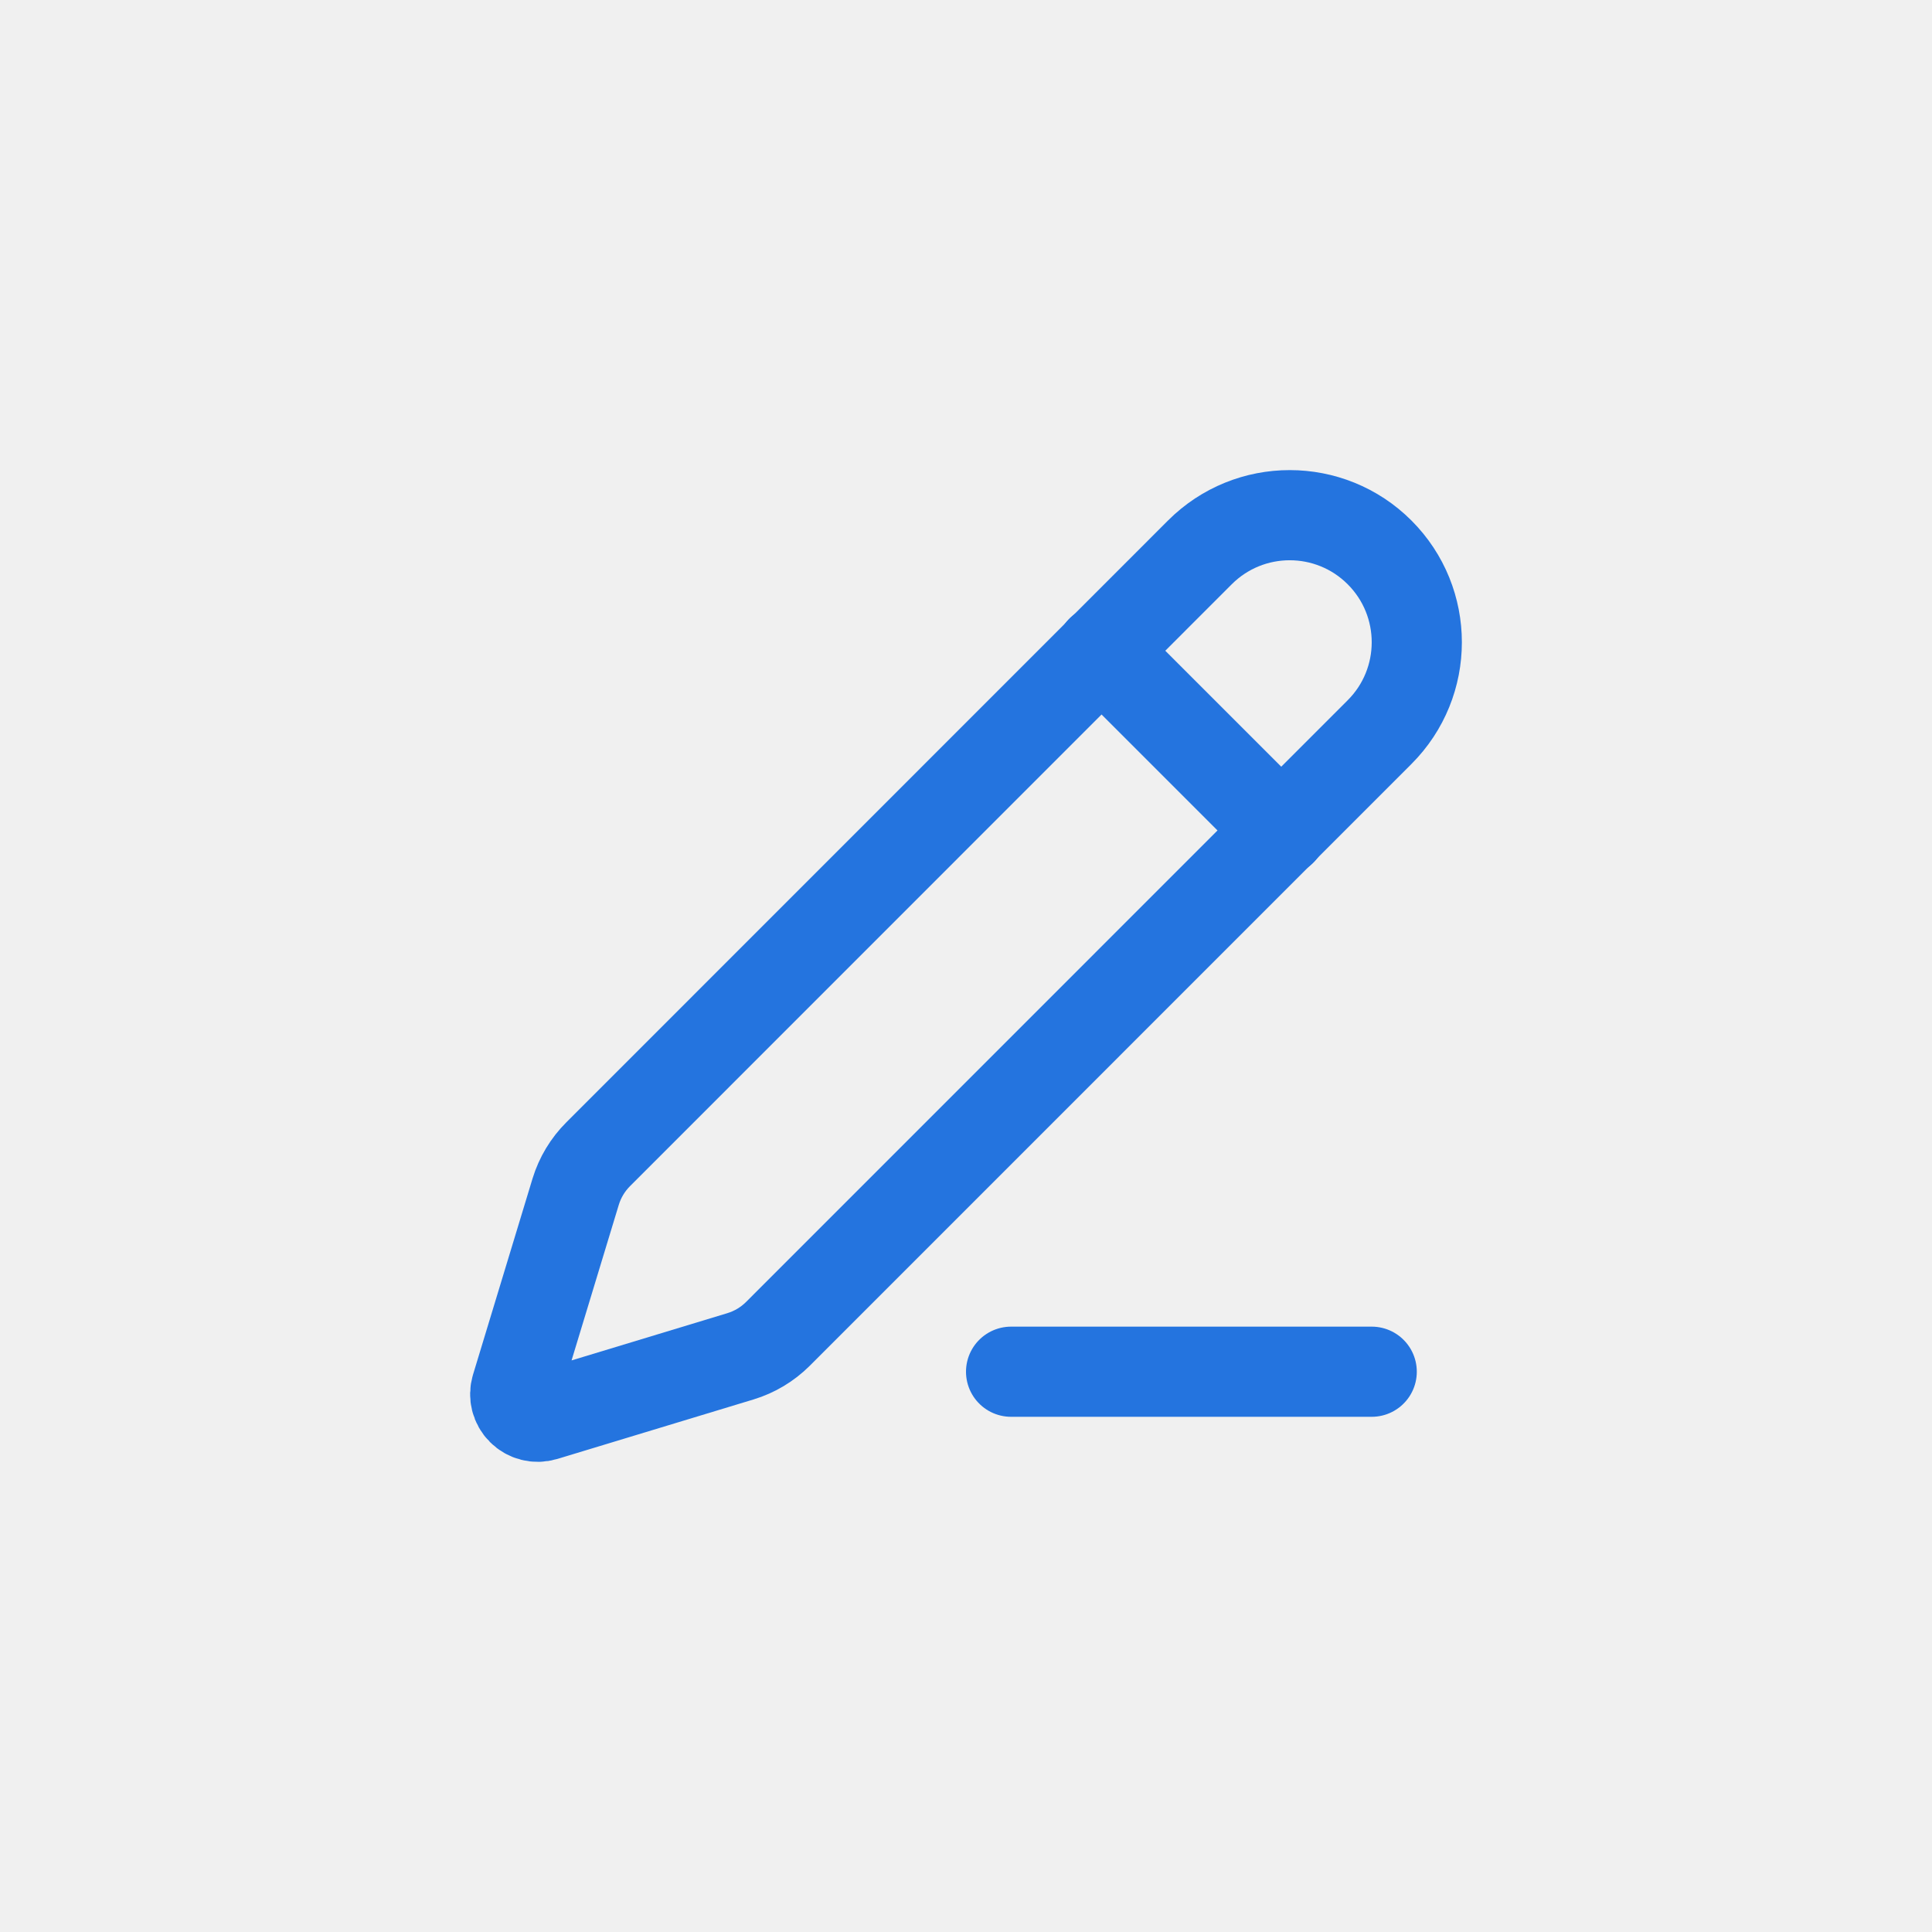
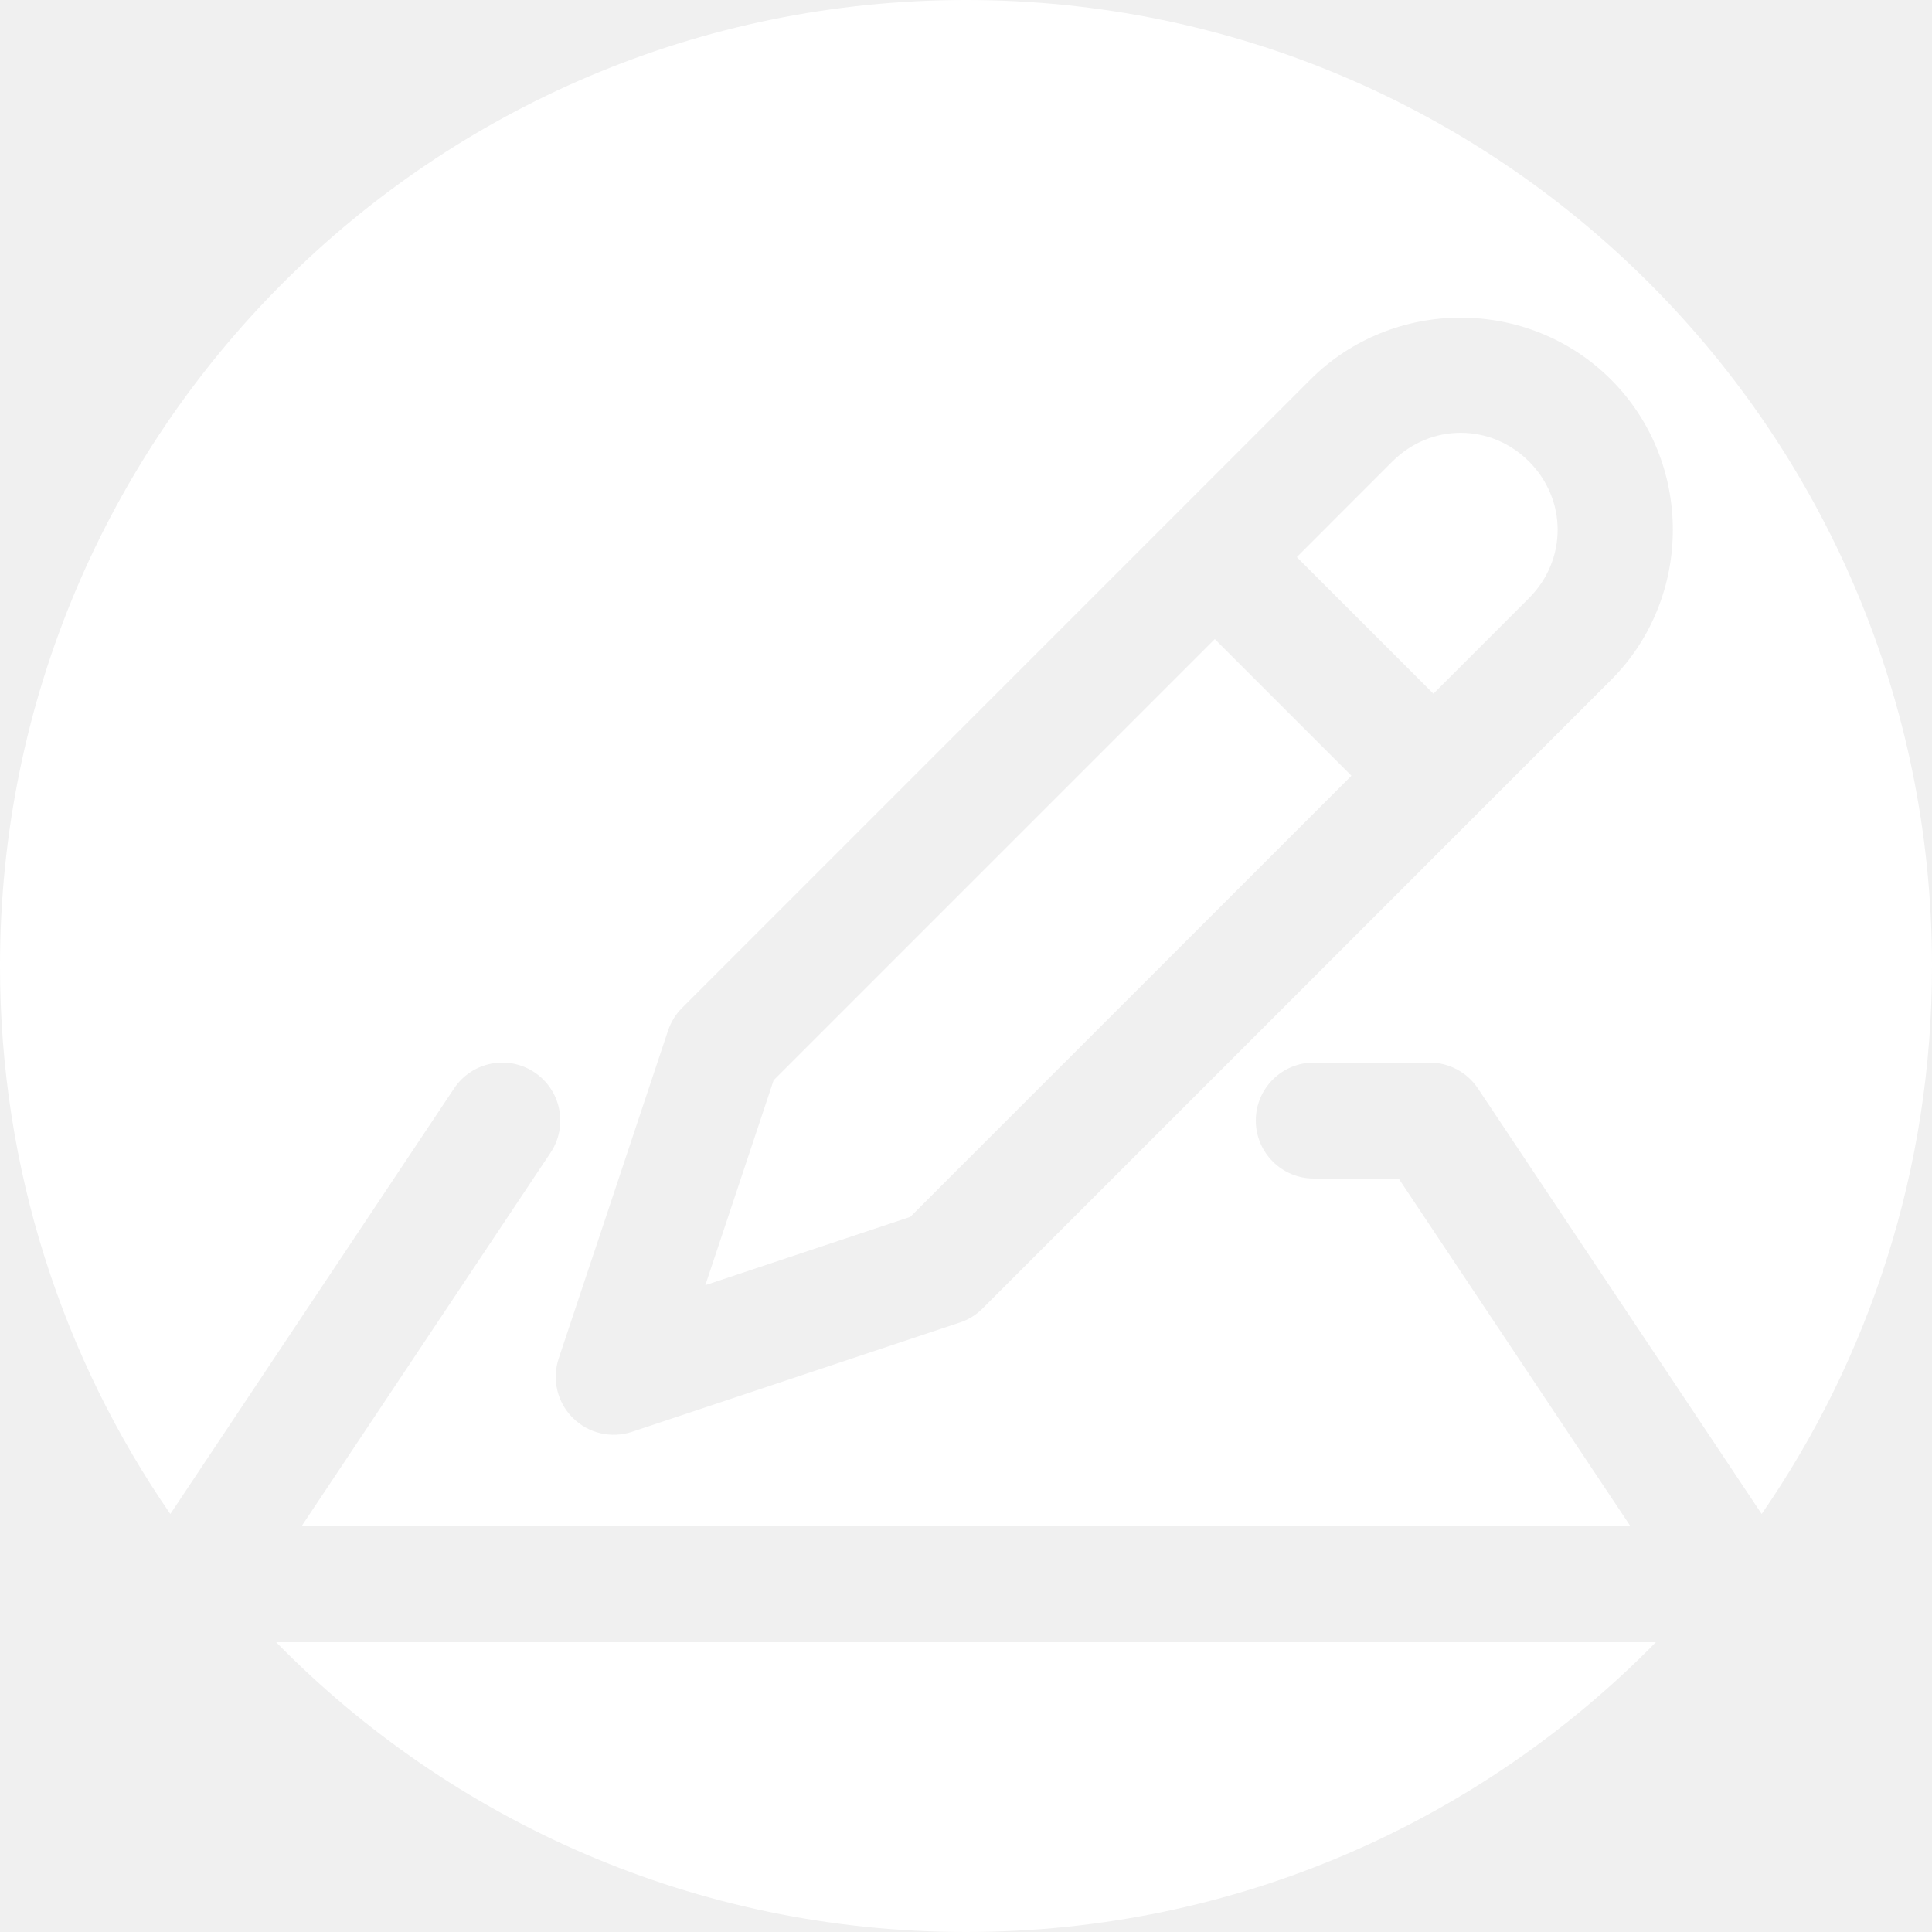
- <svg xmlns="http://www.w3.org/2000/svg" width="50" height="50" viewBox="0 0 50 50">
-   <g id="pencil" transform="translate(11 11) scale(1.166667)" fill="none" stroke="#2474df" stroke-width="2" stroke-linecap="round" stroke-linejoin="round">
-     <path d="M13 21h8" />
-     <path d="m15 5 4 4" />
-     <path d="M21.174 6.812a1 1 0 0 0-3.986-3.987L3.842 16.174a2 2 0 0 0-.5.83l-1.321 4.352a.5.5 0 0 0 .623.622l4.353-1.32a2 2 0 0 0 .83-.497z" />
-   </g>
+ <svg xmlns="http://www.w3.org/2000/svg" width="50" height="50" viewBox="0 0 50 50" version="1.1" id="svg3">
+   <defs id="defs3">
+     </defs>
+   <path id="path4" style="opacity:1;fill:#ffffff;fill-rule:evenodd" d="M 25 0 C 11.193 0 0 11.193 0 25 C 0 30.266 1.627 35.152 4.408 39.182 L 11.752 28.168 A 1.5 1.5 0 0 1 13.832 27.752 A 1.5 1.5 0 0 1 14.248 29.832 L 7.803 39.5 L 42.197 39.5 L 36.197 30.5 L 34 30.5 A 1.5 1.5 0 0 1 32.5 29 A 1.5 1.5 0 0 1 34 27.5 L 37 27.5 A 1.5 1.5 0 0 1 38.248 28.168 L 45.592 39.182 C 48.373 35.152 50 30.266 50 25 C 50 11.193 38.807 0 25 0 z M 37.803 8.221 C 39.213 8.221 40.624 8.755 41.691 9.822 C 43.827 11.958 43.827 15.464 41.691 17.6 L 38.193 21.098 A 1.5 1.5 0 0 1 38.186 21.105 L 38.156 21.137 A 1.5 1.5 0 0 1 38.119 21.174 L 38.111 21.18 L 25.43 33.863 A 1.5 1.5 0 0 1 24.842 34.227 L 16.357 37.055 A 1.5 1.5 0 0 1 14.459 35.158 L 17.289 26.672 A 1.5 1.5 0 0 1 17.65 26.086 L 30.379 13.357 L 33.914 9.822 C 34.982 8.755 36.392 8.221 37.803 8.221 z M 37.803 11.201 C 37.166 11.201 36.53 11.449 36.035 11.943 L 33.561 14.418 L 37.096 17.953 L 39.57 15.479 C 40.559 14.49 40.559 12.932 39.57 11.943 C 39.076 11.449 38.439 11.201 37.803 11.201 z M 31.439 16.539 L 20.021 27.957 L 18.254 33.26 L 23.559 31.492 L 34.975 20.076 L 31.439 16.539 z M 7.146 42.5 C 11.684 47.128 18.007 50 25 50 C 31.993 50 38.316 47.128 42.854 42.5 L 7.146 42.5 z " />
</svg>
